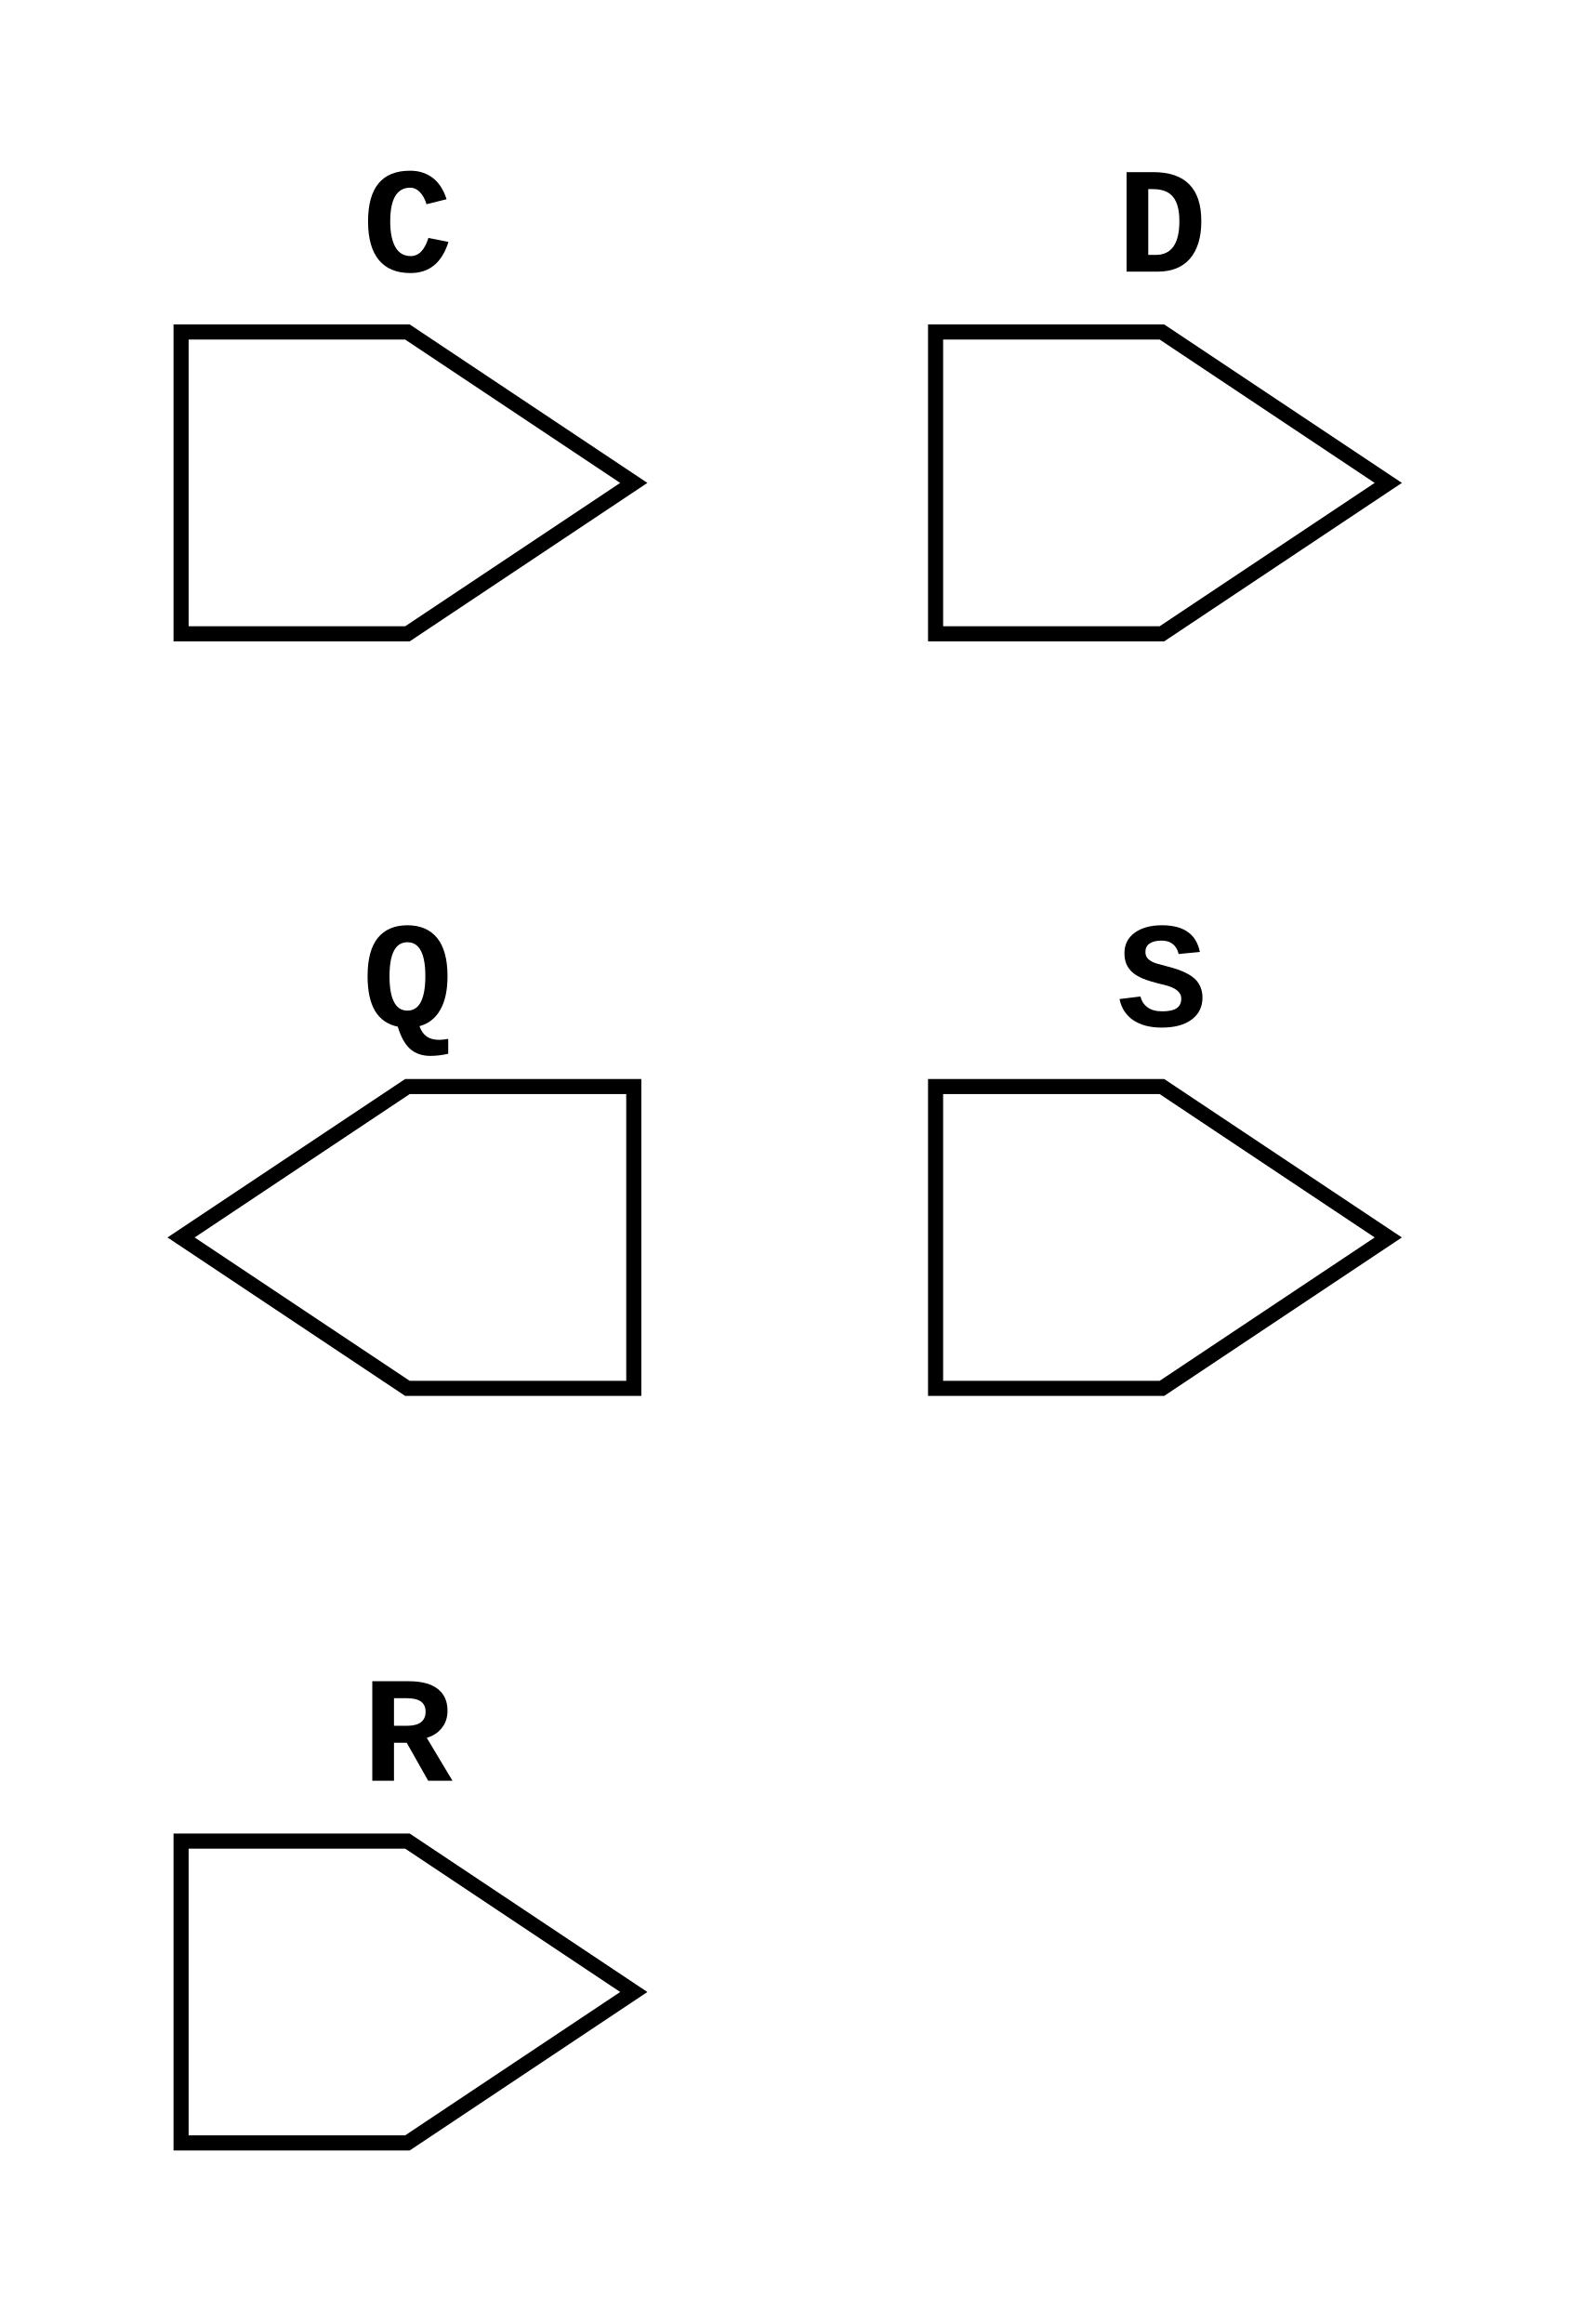
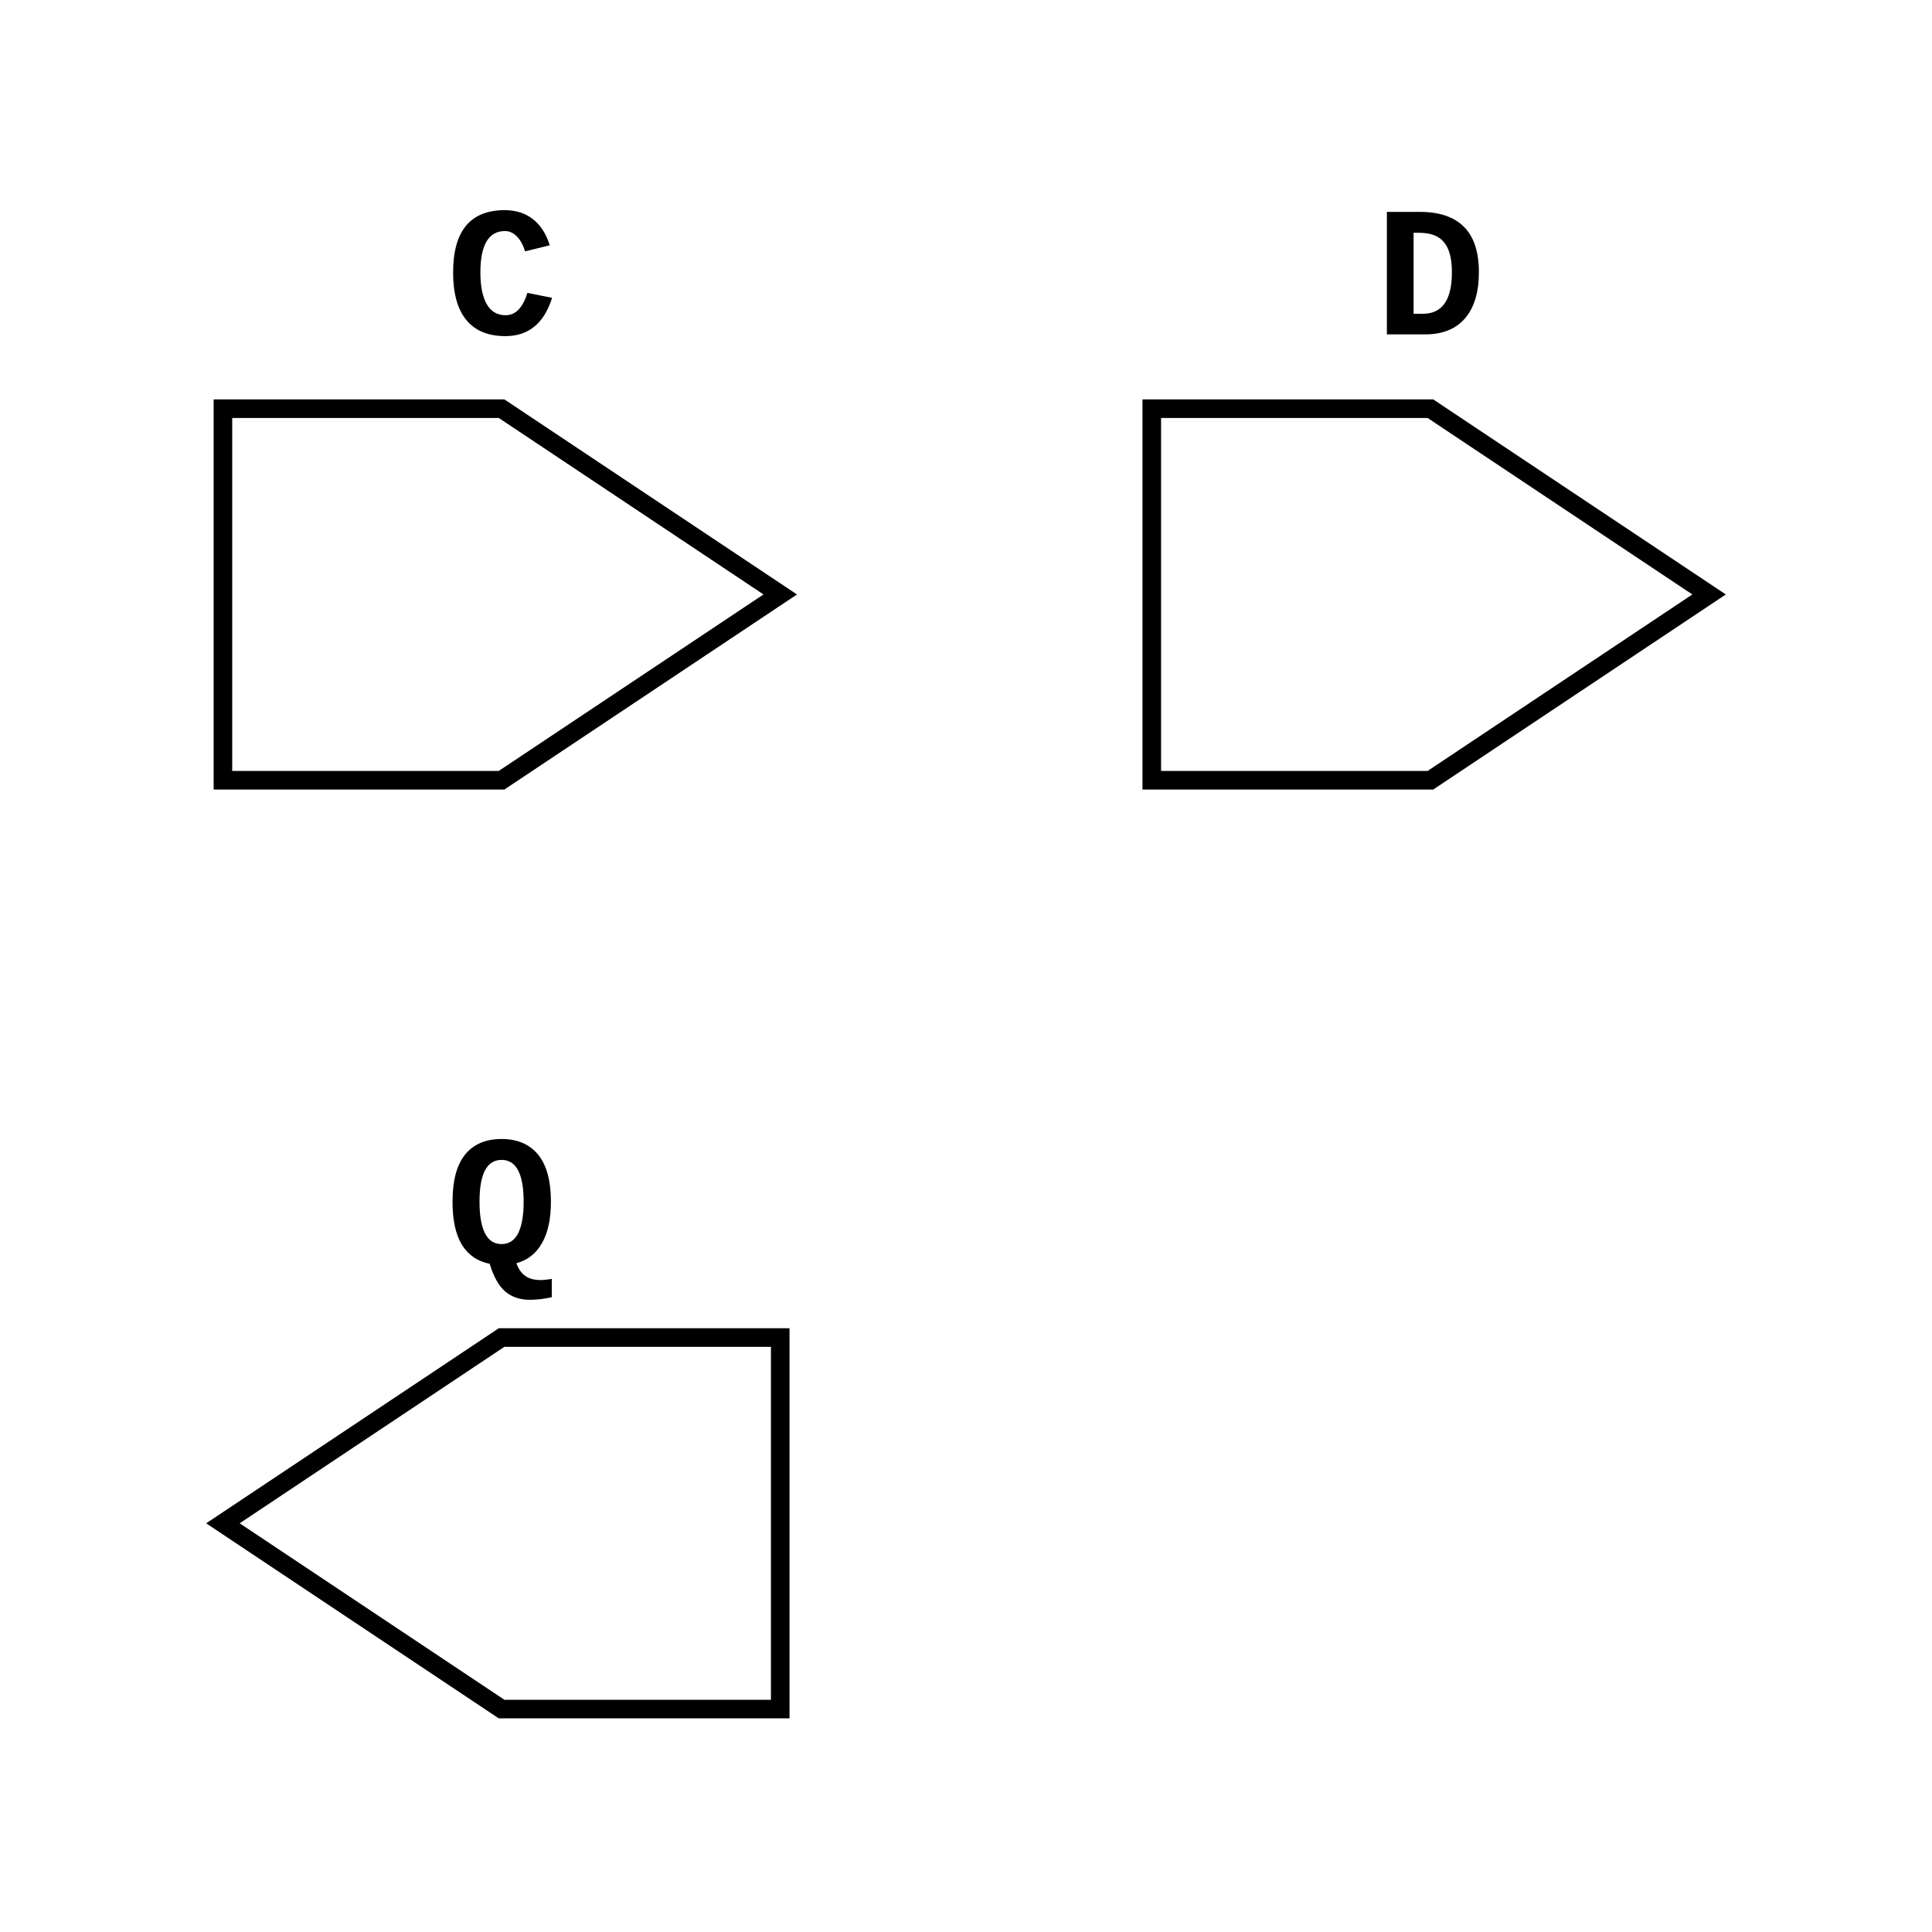
- <svg xmlns="http://www.w3.org/2000/svg" xmlns:ns1="https://github.com/nturley/netlistsvg" width="104" height="154">
+ <svg xmlns="http://www.w3.org/2000/svg" xmlns:ns1="https://github.com/nturley/netlistsvg" width="104" height="104">
  <style>svg {
  stroke:#000;
  fill:none;
}
text {
  fill:#000;
  stroke:none;
  font-size:10px;
  font-weight: bold;
  font-family: "Courier New", monospace;
}
line {
    stroke-linecap: round;
}
.nodelabel {
  text-anchor: middle;
}
.inputPortLabel {
  text-anchor: end;
}
.splitjoinBody {
  fill:#000;
}</style>
  <g ns1:type="inputExt" transform="translate(12,22)" ns1:width="30" ns1:height="20" id="cell_C">
    <text x="15" y="-4" class="nodelabel cell_C" ns1:attribute="ref">C</text>
    <ns1:alias val="$_inputExt_" />
    <path d="M0,0 L0,20 L15,20 L30,10 L15,0 Z" class="cell_C" />
    <g ns1:x="30" ns1:y="10" ns1:pid="Y" />
  </g>
  <g ns1:type="inputExt" transform="translate(62,22)" ns1:width="30" ns1:height="20" id="cell_D">
    <text x="15" y="-4" class="nodelabel cell_D" ns1:attribute="ref">D</text>
    <ns1:alias val="$_inputExt_" />
    <path d="M0,0 L0,20 L15,20 L30,10 L15,0 Z" class="cell_D" />
    <g ns1:x="30" ns1:y="10" ns1:pid="Y" />
  </g>
  <g ns1:type="outputExt" transform="translate(12,72)" ns1:width="30" ns1:height="20" id="cell_Q">
    <text x="15" y="-4" class="nodelabel cell_Q" ns1:attribute="ref">Q</text>
    <ns1:alias val="$_outputExt_" />
    <path d="M30,0 L30,20 L15,20 L0,10 L15,0 Z" class="cell_Q" />
    <g ns1:x="0" ns1:y="10" ns1:pid="A" />
  </g>
-   <g ns1:type="inputExt" transform="translate(62,72)" ns1:width="30" ns1:height="20" id="cell_S">
-     <text x="15" y="-4" class="nodelabel cell_S" ns1:attribute="ref">S</text>
-     <ns1:alias val="$_inputExt_" />
-     <path d="M0,0 L0,20 L15,20 L30,10 L15,0 Z" class="cell_S" />
-     <g ns1:x="30" ns1:y="10" ns1:pid="Y" />
-   </g>
-   <g ns1:type="inputExt" transform="translate(12,122)" ns1:width="30" ns1:height="20" id="cell_R">
-     <text x="15" y="-4" class="nodelabel cell_R" ns1:attribute="ref">R</text>
-     <ns1:alias val="$_inputExt_" />
-     <path d="M0,0 L0,20 L15,20 L30,10 L15,0 Z" class="cell_R" />
-     <g ns1:x="30" ns1:y="10" ns1:pid="Y" />
-   </g>
</svg>
